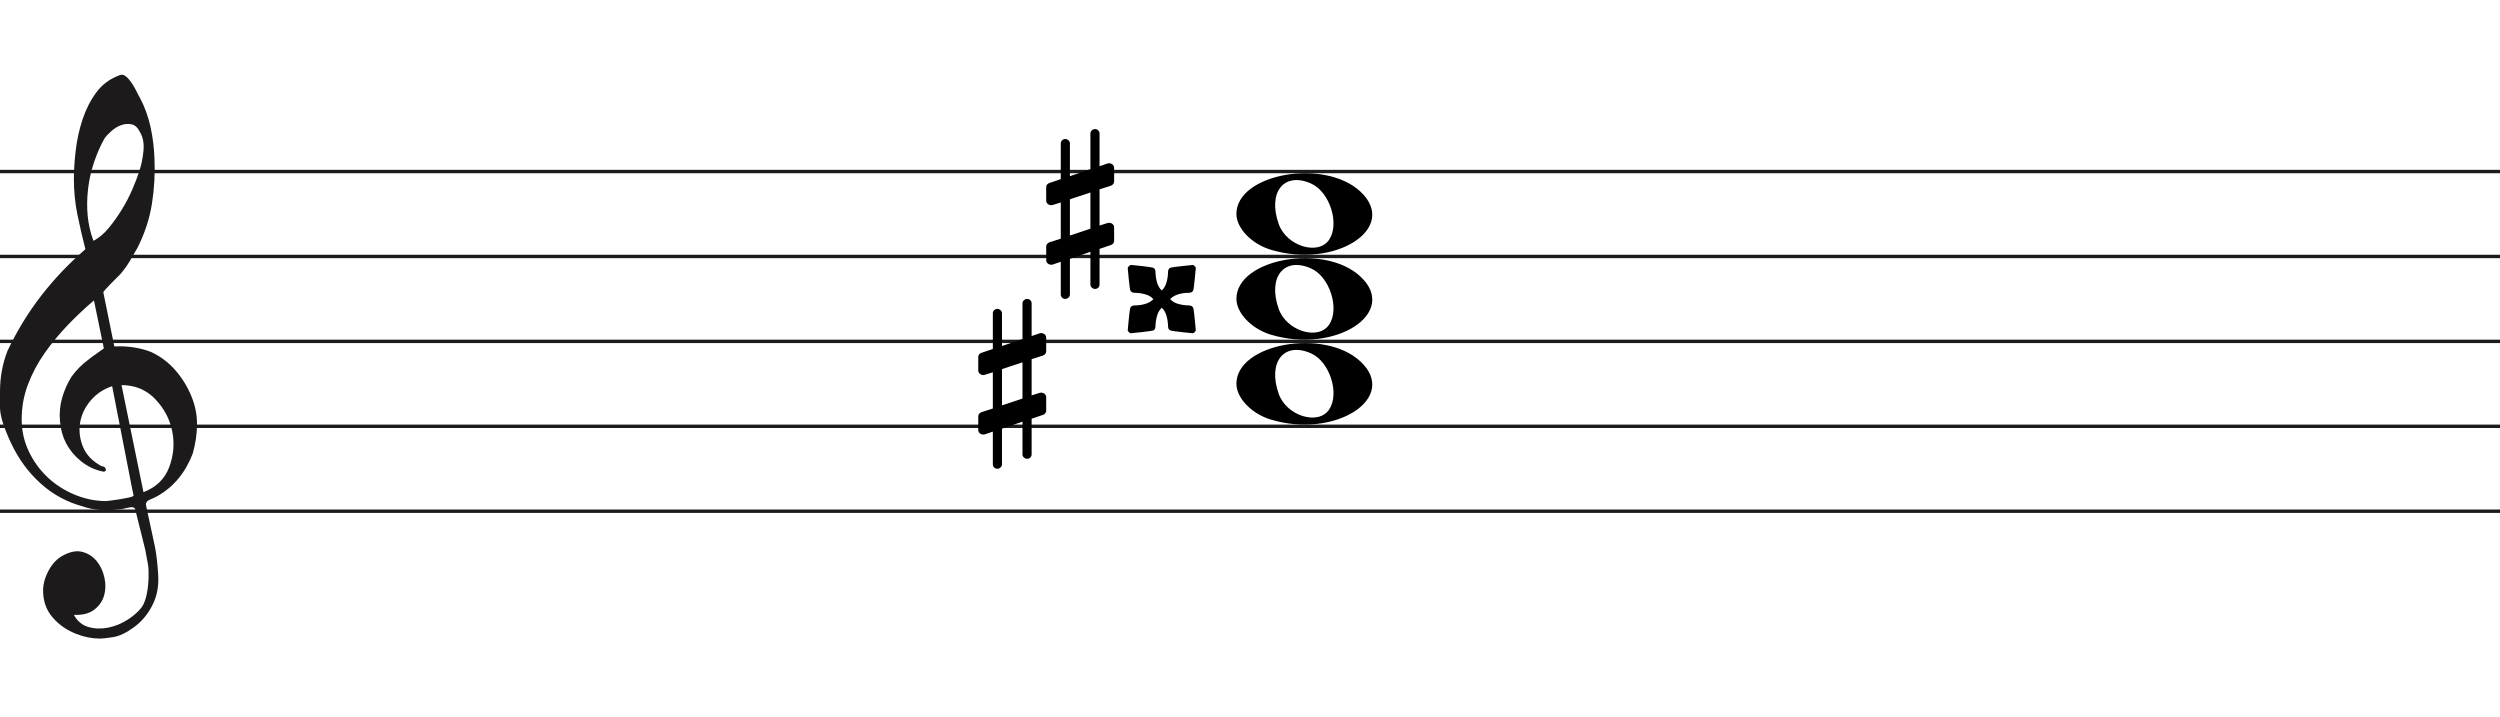
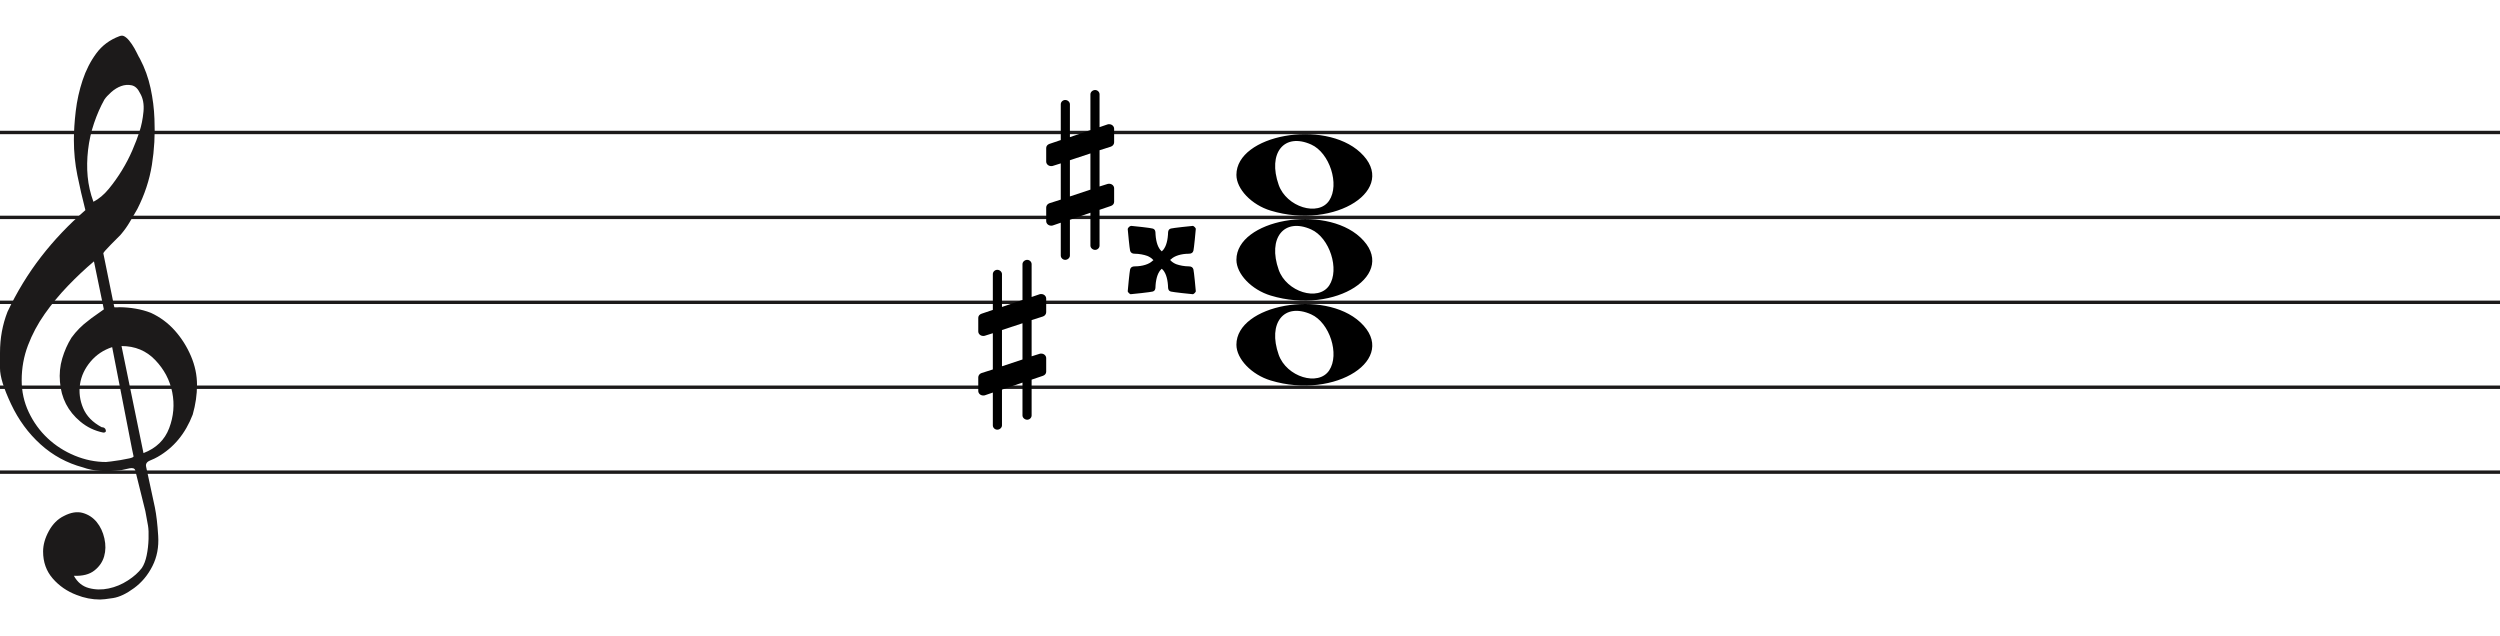
- <svg xmlns="http://www.w3.org/2000/svg" width="736" height="211" viewBox="0 0 736 211" fill="none">
+ <svg xmlns="http://www.w3.org/2000/svg" width="736" height="187" viewBox="0 11.5 736 187" fill="none">
  <line y1="50.5" x2="736" y2="50.5" stroke="#1C1A1A" />
  <line y1="75.5" x2="736" y2="75.5" stroke="#1C1A1A" />
  <line y1="100.5" x2="736" y2="100.5" stroke="#1C1A1A" />
  <line y1="125.5" x2="736" y2="125.5" stroke="#1C1A1A" />
  <line y1="150.5" x2="736" y2="150.5" stroke="#1C1A1A" />
  <path d="M33.02 113.694C30.445 114.54 28.317 115.969 26.636 117.981C24.955 119.991 23.93 122.188 23.562 124.57C23.195 126.951 23.497 129.306 24.469 131.635C25.441 133.964 27.266 135.843 29.946 137.272C30.576 137.272 30.97 137.537 31.128 138.066C31.285 138.595 31.049 138.859 30.419 138.859C27.844 138.33 25.585 137.245 23.641 135.605C20.016 132.588 18.02 128.698 17.652 123.935C17.442 121.553 17.665 119.251 18.322 117.028C18.979 114.805 19.885 112.767 21.041 110.914C22.459 108.957 24.14 107.263 26.084 105.834C26.189 105.728 26.491 105.49 26.991 105.12C27.49 104.749 27.976 104.405 28.448 104.088C28.921 103.77 29.63 103.267 30.576 102.579L27.66 88.448C25.086 90.618 22.538 93.012 20.016 95.632C17.495 98.252 15.209 101.018 13.16 103.929C11.111 106.84 9.47 109.923 8.235 113.178C7 116.433 6.383 119.859 6.383 123.459C6.383 126.793 7.079 129.929 8.472 132.866C9.864 135.803 11.716 138.357 14.027 140.526C16.339 142.696 19.005 144.403 22.026 145.648C25.047 146.891 28.107 147.513 31.207 147.513C31.312 147.513 31.797 147.46 32.664 147.354C33.532 147.249 34.451 147.116 35.422 146.957C36.395 146.799 37.288 146.626 38.102 146.441C38.916 146.256 39.324 146.057 39.324 145.846L38.85 143.623C36.802 133.197 34.857 123.22 33.02 113.694V113.694ZM35.777 113.376L42.239 144.893C45.97 143.464 48.491 141.016 49.804 137.55C51.118 134.083 51.419 130.564 50.71 126.991C50.001 123.419 48.334 120.256 45.706 117.504C43.08 114.752 39.77 113.376 35.777 113.376V113.376ZM27.503 70.903C29.131 70.056 30.642 68.787 32.034 67.092C33.426 65.399 34.713 63.586 35.896 61.654C37.077 59.723 38.102 57.751 38.969 55.739C39.836 53.729 40.532 51.903 41.057 50.262C41.635 48.516 42.029 46.557 42.239 44.387C42.449 42.217 42.108 40.392 41.215 38.909C40.585 37.587 39.757 36.819 38.733 36.607C37.708 36.396 36.683 36.475 35.659 36.846C34.635 37.216 33.663 37.811 32.743 38.632C31.824 39.452 31.154 40.18 30.734 40.815C29.578 42.879 28.566 45.181 27.7 47.722C26.833 50.262 26.242 52.895 25.927 55.621C25.611 58.346 25.572 60.966 25.808 63.481C26.045 65.994 26.61 68.469 27.503 70.903V70.903ZM25.139 73.364C24.245 69.871 23.457 66.444 22.774 63.083C22.091 59.723 21.75 56.269 21.75 52.723C21.75 50.13 21.934 47.285 22.302 44.189C22.669 41.093 23.339 38.076 24.311 35.138C25.283 32.201 26.623 29.568 28.33 27.24C30.038 24.91 32.309 23.217 35.147 22.158C35.409 22.053 35.672 22 35.934 22C36.302 22 36.736 22.211 37.235 22.635C37.734 23.058 38.26 23.68 38.811 24.501C39.362 25.321 39.849 26.168 40.269 27.041C40.689 27.914 41.004 28.51 41.215 28.828C42.633 31.527 43.67 34.398 44.328 37.441C44.984 40.484 45.365 43.514 45.471 46.53C45.68 51.083 45.431 55.581 44.722 60.027C44.013 64.473 42.581 68.813 40.426 73.046C39.691 74.317 38.943 75.6 38.181 76.897C37.419 78.194 36.513 79.45 35.462 80.668C35.252 80.88 34.871 81.264 34.319 81.819C33.767 82.375 33.203 82.944 32.625 83.526C32.047 84.108 31.535 84.651 31.088 85.153C30.642 85.656 30.419 85.96 30.419 86.067L33.649 101.944C33.67 102.048 35.265 101.944 35.265 101.944C38.348 101.983 41.612 102.486 44.446 103.611C47.178 104.881 49.529 106.628 51.499 108.851C53.469 111.074 55.044 113.574 56.227 116.353C57.409 119.132 58 121.95 58 124.808C58 127.665 57.579 130.577 56.739 133.54C54.585 139.151 51.144 143.305 46.416 146.004C45.89 146.322 45.141 146.68 44.17 147.076C43.198 147.473 42.817 148.095 43.027 148.942C44.288 154.708 45.141 158.676 45.589 160.85C46.035 163.024 46.364 165.829 46.573 169.265C46.783 172.551 46.218 175.507 44.879 178.152C43.539 180.807 41.74 182.961 39.481 184.624C37.222 186.297 35.16 187.269 33.295 187.569C31.429 187.86 30.155 188 29.473 188C27.109 188 24.797 187.549 22.538 186.648C19.754 185.596 17.416 183.983 15.524 181.809C13.633 179.635 12.688 176.99 12.688 173.874C12.688 171.91 13.252 169.897 14.382 167.833C15.511 165.769 16.995 164.286 18.834 163.394C20.883 162.333 22.735 162.042 24.39 162.513C26.045 162.994 27.411 163.895 28.488 165.218C29.565 166.54 30.314 168.143 30.734 170.017C31.154 171.9 31.128 173.653 30.655 175.297C30.182 176.94 29.224 178.332 27.779 179.464C26.334 180.606 24.324 181.117 21.75 181.017C22.801 182.921 24.272 184.123 26.163 184.624C28.054 185.135 29.998 185.165 31.994 184.744C33.991 184.323 35.869 183.542 37.629 182.4C39.389 181.268 40.769 180.035 41.766 178.713C42.397 177.761 42.87 176.519 43.185 174.986C43.5 173.443 43.684 171.85 43.736 170.177C43.789 168.514 43.736 167.212 43.579 166.29C43.421 165.358 43.158 163.915 42.79 161.962C41.215 155.56 40.217 151.533 39.796 149.89C39.586 149.366 39.021 149.193 38.102 149.379C37.182 149.564 36.408 149.736 35.777 149.89C31.259 150.481 27.477 150.21 24.429 149.101C19.701 147.831 15.538 145.568 11.939 142.313C8.34 139.058 5.451 135.115 3.27 130.484C1.09 125.853 0 122.334 0 119.925C0 117.518 0 115.996 0 115.361C0 111.074 0.736 107.051 2.207 103.293C4.991 97.418 8.288 92.02 12.097 87.098C15.905 82.176 20.253 77.598 25.139 73.364V73.364Z" fill="#1C1A1A" />
  <path d="M292.291 92.2C292.291 91.533 292.873 90.933 293.6 90.933C294.327 90.933 294.982 91.533 294.982 92.2V101.867L301.018 99.8V89.267C301.018 88.6 301.673 88 302.4 88C303.127 88 303.709 88.6 303.709 89.267V98.933L306.036 98.133C306.182 98.067 306.4 98.067 306.545 98.067C307.345 98.067 308 98.667 308 99.4V103.4C308 103.933 307.636 104.467 307.055 104.667L303.709 105.733V116.4L306.036 115.667C306.182 115.6 306.4 115.6 306.545 115.6C307.345 115.6 308 116.2 308 116.933V120.933C308 121.467 307.636 121.933 307.055 122.133L303.709 123.267V133.8C303.709 134.467 303.127 135.067 302.4 135.067C301.673 135.067 301.018 134.467 301.018 133.8V124.133L294.982 126.2V136.733C294.982 137.4 294.327 138 293.6 138C292.873 138 292.291 137.4 292.291 136.733V127.067L289.964 127.867C289.818 127.933 289.6 127.933 289.455 127.933C288.655 127.933 288 127.333 288 126.6V122.6C288 122.067 288.364 121.533 288.945 121.333L292.291 120.267V109.6L289.964 110.333C289.818 110.4 289.6 110.4 289.455 110.4C288.655 110.4 288 109.8 288 109.067V105.067C288 104.533 288.364 104.067 288.945 103.867L292.291 102.733V92.2ZM301.018 117.333V106.667L294.982 108.667V119.333L301.018 117.333Z" fill="black" />
  <path d="M312.291 42.2C312.291 41.533 312.873 40.933 313.6 40.933C314.327 40.933 314.982 41.533 314.982 42.2V51.867L321.018 49.8V39.267C321.018 38.6 321.673 38 322.4 38C323.127 38 323.709 38.6 323.709 39.267V48.933L326.036 48.133C326.182 48.067 326.4 48.067 326.545 48.067C327.345 48.067 328 48.667 328 49.4V53.4C328 53.933 327.636 54.467 327.055 54.667L323.709 55.733V66.4L326.036 65.667C326.182 65.6 326.4 65.6 326.545 65.6C327.345 65.6 328 66.2 328 66.933V70.933C328 71.467 327.636 71.933 327.055 72.133L323.709 73.267V83.8C323.709 84.467 323.127 85.067 322.4 85.067C321.673 85.067 321.018 84.467 321.018 83.8V74.133L314.982 76.2V86.733C314.982 87.4 314.327 88 313.6 88C312.873 88 312.291 87.4 312.291 86.733V77.067L309.964 77.867C309.818 77.933 309.6 77.933 309.455 77.933C308.655 77.933 308 77.333 308 76.6V72.6C308 72.067 308.364 71.533 308.945 71.333L312.291 70.267V59.6L309.964 60.333C309.818 60.4 309.6 60.4 309.455 60.4C308.655 60.4 308 59.8 308 59.067V55.067C308 54.533 308.364 54.067 308.945 53.867L312.291 52.733V42.2ZM321.018 67.333V56.667L314.982 58.667V69.333L321.018 67.333Z" fill="black" />
  <path d="M374.097 98.514C368.453 96.805 364 92.161 364 87.984C364 76.16 389.813 71.481 400.473 81.373C412 92.069 393.188 104.295 374.097 98.514H374.097ZM391.315 95.544C394.455 90.829 391.453 81.486 386.013 79.048C378.025 75.467 373.129 81.569 376.456 90.959C378.757 97.453 388.119 100.343 391.315 95.544Z" fill="black" />
  <path d="M374.097 73.514C368.453 71.805 364 67.161 364 62.984C364 51.16 389.813 46.481 400.473 56.373C412 67.069 393.188 79.295 374.097 73.514H374.097ZM391.315 70.544C394.455 65.829 391.453 56.486 386.013 54.048C378.025 50.467 373.129 56.569 376.456 65.959C378.757 72.453 388.119 75.343 391.315 70.544Z" fill="black" />
  <path d="M374.097 123.514C368.453 121.805 364 117.161 364 112.984C364 101.16 389.813 96.481 400.473 106.372C412 117.069 393.188 129.295 374.097 123.514H374.097ZM391.315 120.544C394.455 115.829 391.453 106.486 386.013 104.048C378.025 100.467 373.129 106.569 376.456 115.959C378.757 122.453 388.119 125.343 391.315 120.544Z" fill="black" />
  <path d="M332.631 78.14C332.486 78.216 332.355 78.327 332.237 78.473C332.118 78.619 332.039 78.765 332 78.911C332.021 79.273 332.12 80.319 332.298 82.048C332.476 83.777 332.61 84.858 332.701 85.29C332.853 85.909 333.32 86.213 334.103 86.201C334.745 86.205 335.388 86.267 336.03 86.385C336.673 86.503 337.245 86.652 337.748 86.832C338.043 86.946 338.347 87.104 338.659 87.305C338.972 87.507 339.205 87.7 339.36 87.883L339.57 88.094L339.29 88.304C338.78 88.801 338.065 89.192 337.143 89.478C336.222 89.764 335.208 89.91 334.103 89.916C333.32 89.904 332.853 90.208 332.701 90.828C332.61 91.263 332.476 92.355 332.298 94.105C332.12 95.854 332.02 96.911 332 97.276C332.048 97.43 332.162 97.596 332.342 97.776C332.521 97.955 332.688 98.069 332.841 98.117C333.237 98.094 334.303 97.983 336.039 97.784C337.776 97.586 338.859 97.44 339.29 97.346C339.635 97.259 339.874 97.084 340.008 96.821C340.143 96.558 340.207 96.102 340.201 95.454C340.238 94.922 340.305 94.408 340.403 93.912C340.5 93.415 340.62 92.971 340.762 92.58C340.876 92.248 341.034 91.913 341.235 91.572C341.437 91.232 341.629 90.984 341.813 90.828L342.024 90.617L342.234 90.828C342.418 90.984 342.611 91.232 342.812 91.572C343.014 91.912 343.171 92.248 343.285 92.58C343.427 92.971 343.547 93.415 343.645 93.912C343.742 94.408 343.81 94.922 343.846 95.454C343.84 96.102 343.905 96.558 344.039 96.821C344.173 97.084 344.413 97.259 344.757 97.346C345.188 97.44 346.272 97.586 348.008 97.784C349.744 97.983 350.81 98.094 351.206 98.117C351.359 98.069 351.526 97.955 351.706 97.776C351.885 97.596 351.999 97.43 352.047 97.276C352.026 96.911 351.928 95.854 351.749 94.105C351.571 92.355 351.437 91.263 351.346 90.828C351.195 90.208 350.727 89.905 349.945 89.916C349.302 89.912 348.659 89.85 348.017 89.732C347.374 89.614 346.802 89.465 346.3 89.285C346.005 89.171 345.701 89.014 345.388 88.812C345.076 88.611 344.842 88.418 344.687 88.234L344.477 88.024L344.757 87.813C345.267 87.317 345.983 86.925 346.904 86.639C347.826 86.353 348.839 86.207 349.945 86.201C350.727 86.213 351.195 85.909 351.346 85.29C351.437 84.855 351.571 83.762 351.749 82.013C351.928 80.263 352.027 79.206 352.047 78.841C352 78.688 351.885 78.521 351.706 78.342C351.526 78.162 351.36 78.048 351.206 78C350.81 78.023 349.744 78.134 348.008 78.333C346.272 78.532 345.188 78.678 344.757 78.771C344.413 78.859 344.173 79.034 344.039 79.297C343.905 79.56 343.84 80.015 343.846 80.664C343.809 81.195 343.742 81.709 343.645 82.206C343.547 82.702 343.427 83.146 343.285 83.538C343.172 83.869 343.014 84.205 342.812 84.545C342.611 84.885 342.418 85.134 342.234 85.29L342.024 85.5L341.813 85.29C341.629 85.134 341.437 84.885 341.235 84.545C341.034 84.205 340.876 83.869 340.762 83.537C340.62 83.146 340.501 82.702 340.403 82.206C340.305 81.709 340.238 81.195 340.201 80.664C340.207 80.015 340.142 79.56 340.008 79.297C339.874 79.034 339.635 78.859 339.29 78.771C338.934 78.677 337.911 78.531 336.223 78.333C334.535 78.134 333.478 78.023 333.051 78C332.911 78.012 332.771 78.059 332.631 78.14Z" fill="black" />
</svg>
